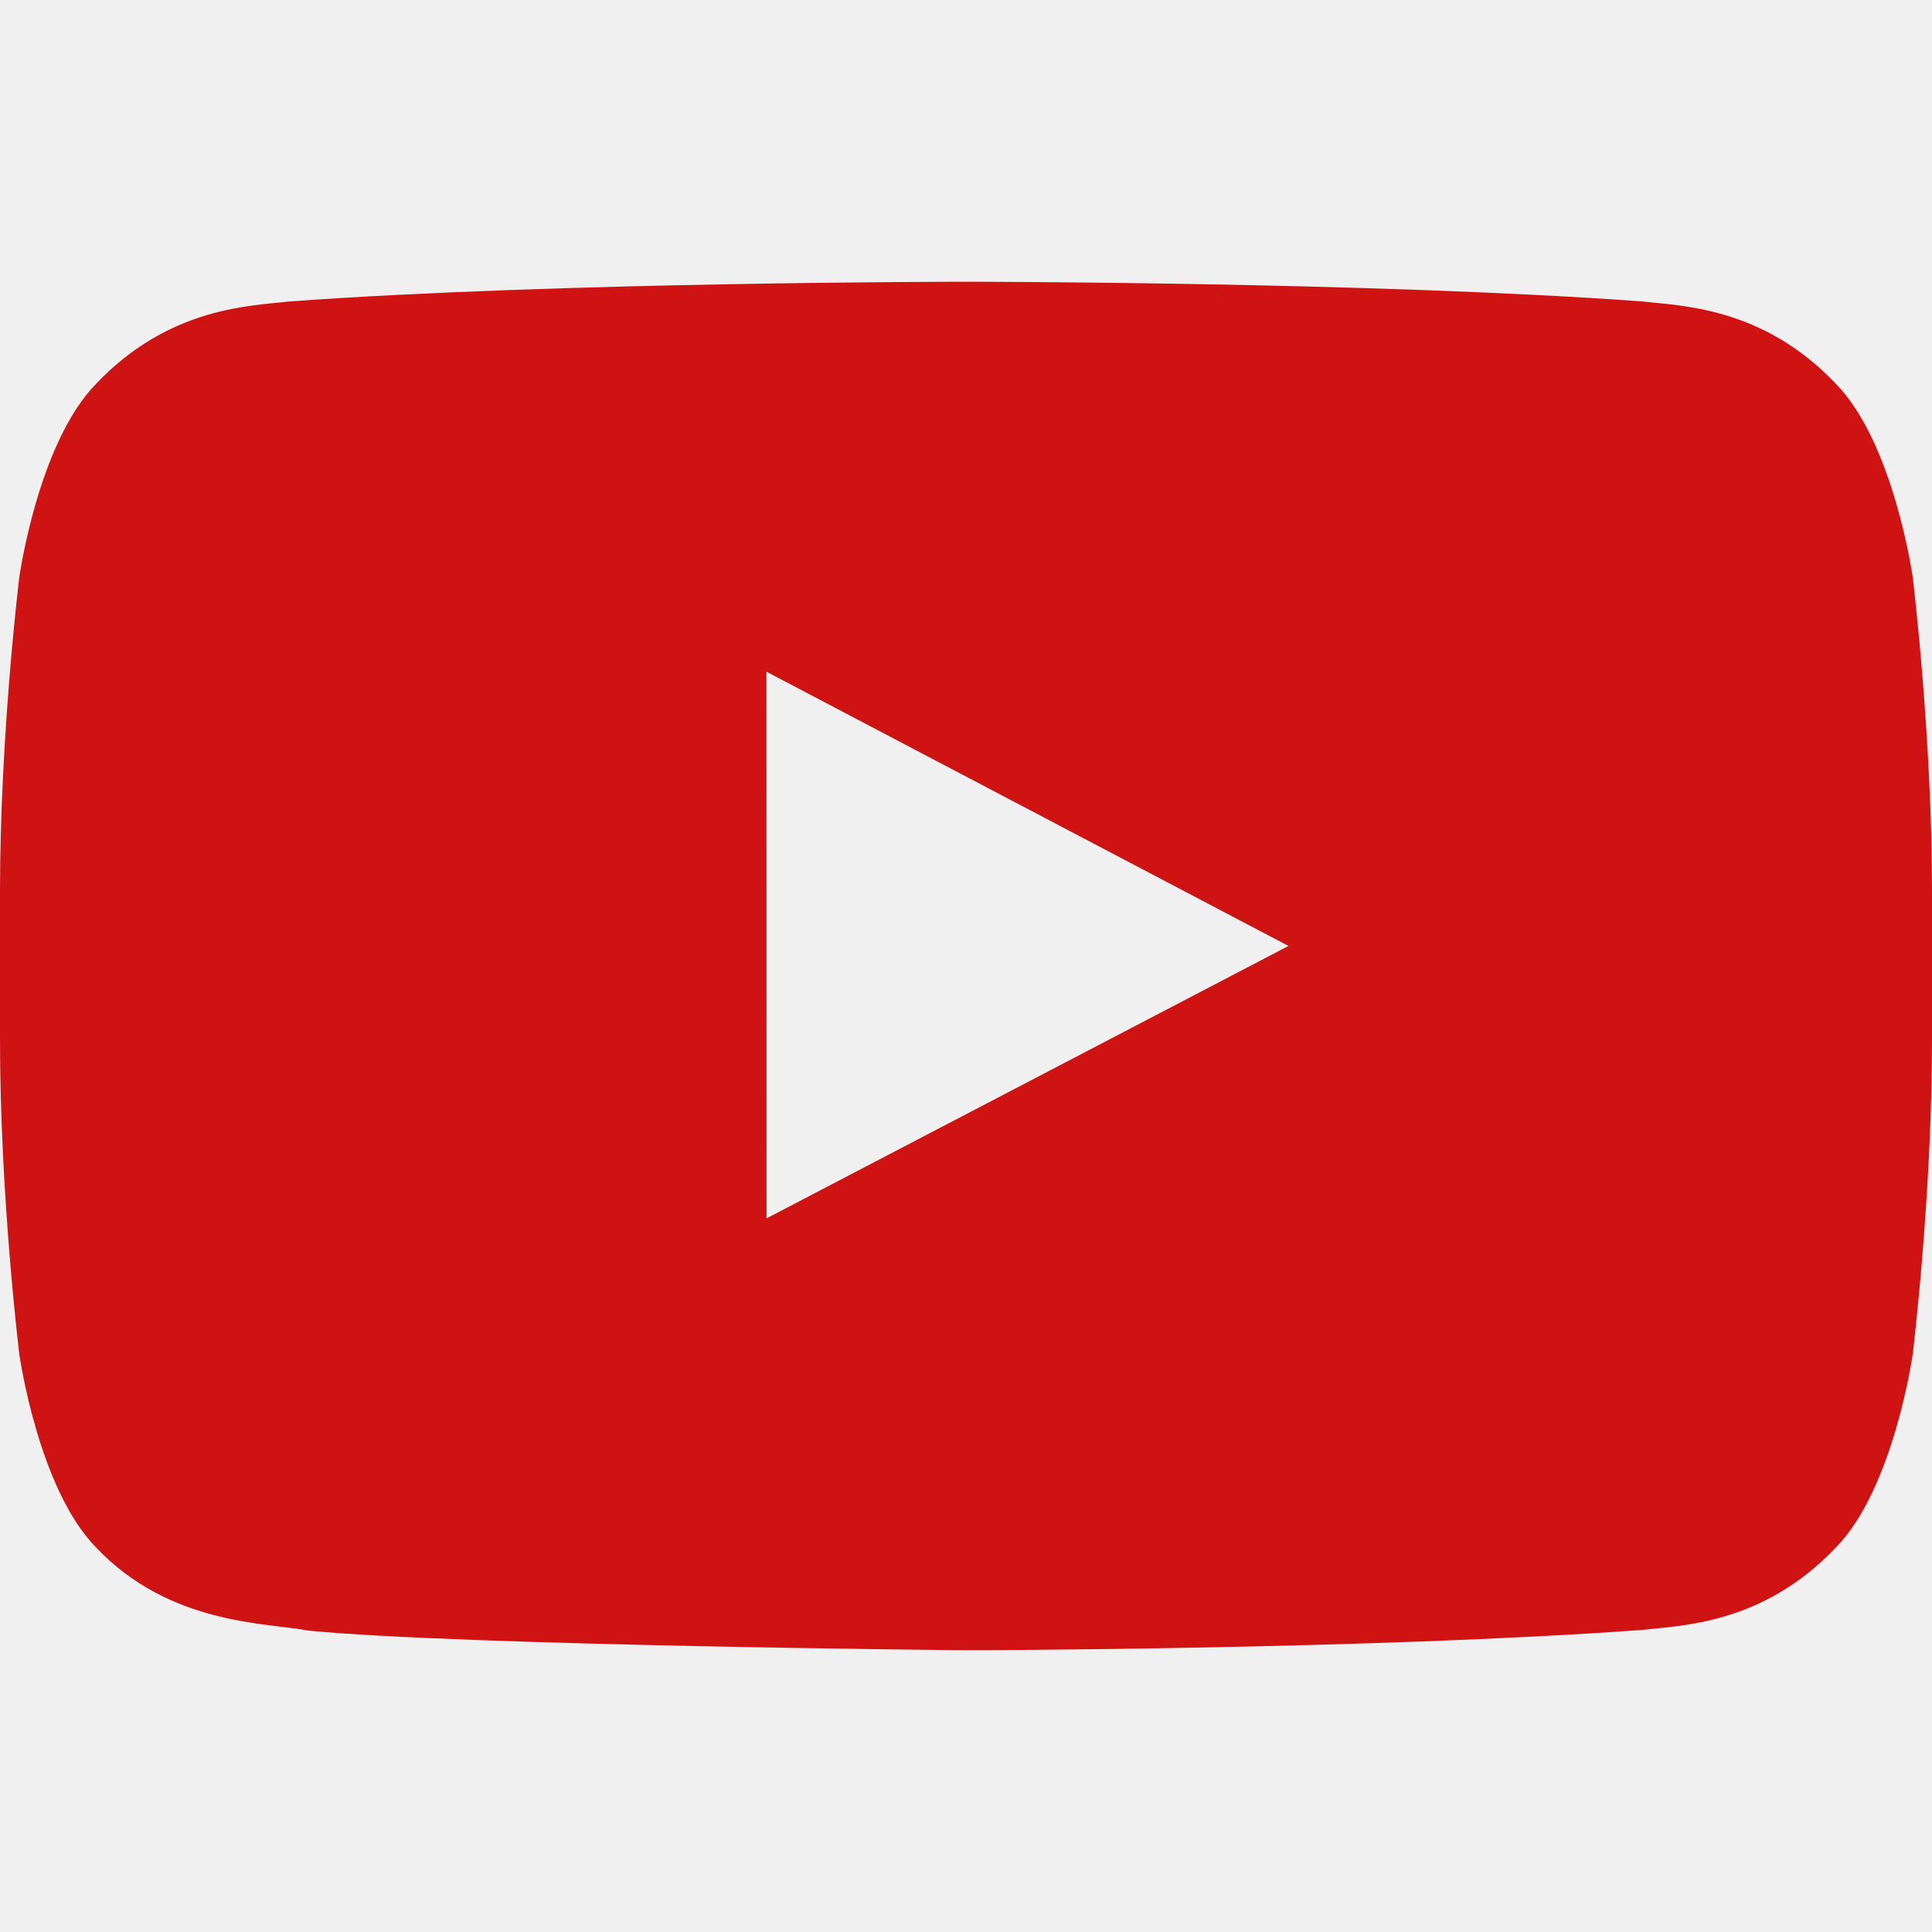
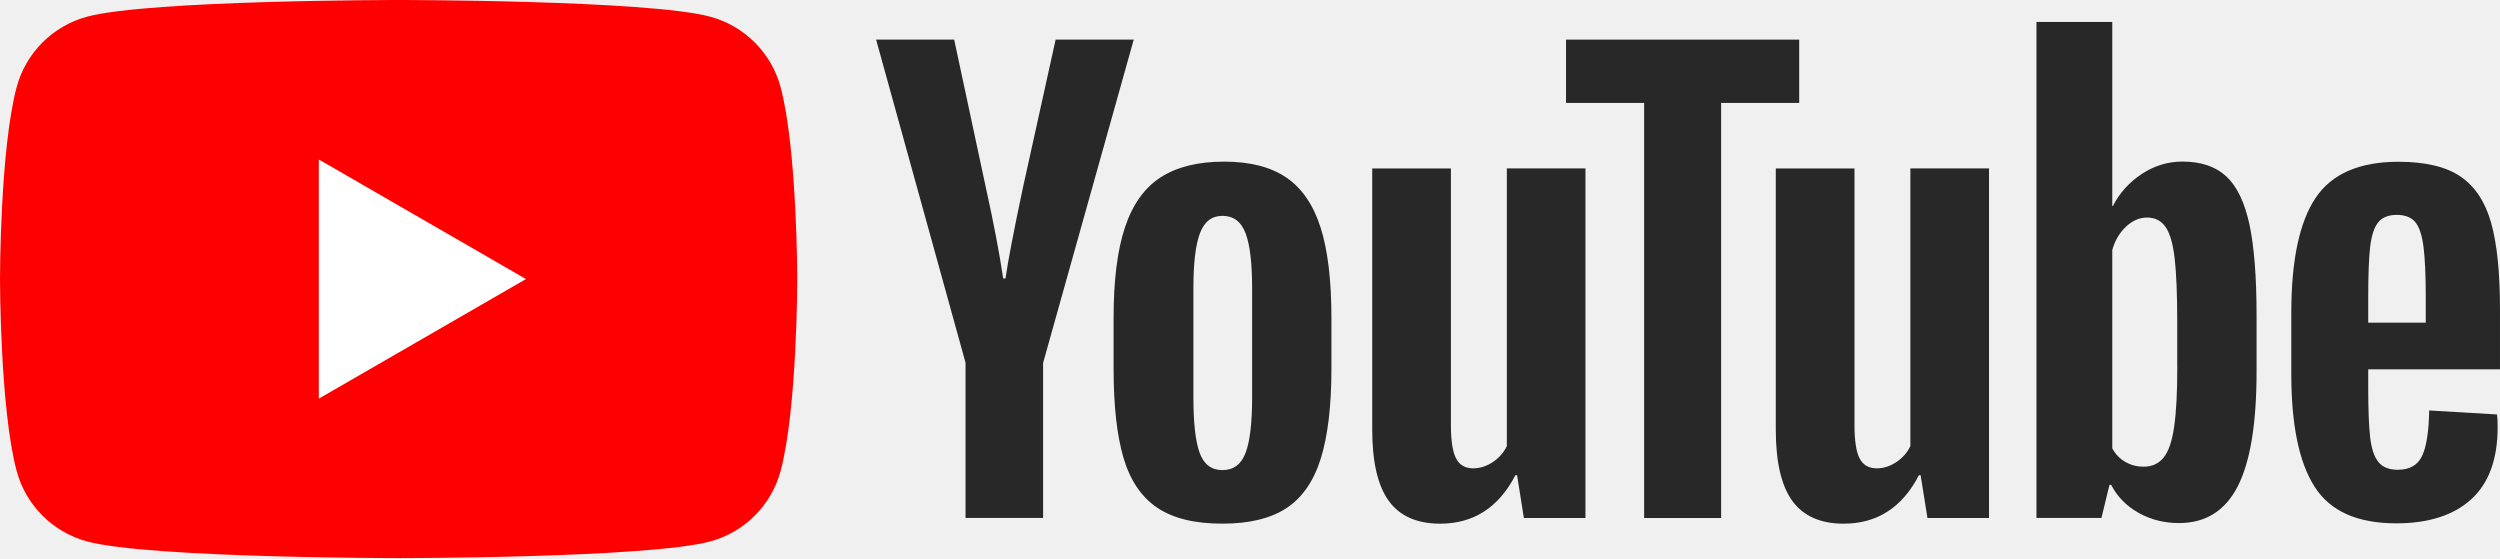
- <svg xmlns="http://www.w3.org/2000/svg" width="800px" height="800px" viewBox="0 -7 48 48" version="1.1">
-   <defs>
- 
- </defs>
-   <g id="Icons" stroke="none" stroke-width="1" fill="none" fill-rule="evenodd">
-     <g id="Color-" transform="translate(-200, -368)" fill="#CE1312">
-       <path d="M219.044,391.27 L219.042,377.688 L232.012,384.502 L219.044,391.27 Z M247.52,375.334 C247.52,375.334 247.05,372.003 245.612,370.536 C243.786,368.61 241.74,368.601 240.803,368.489 C234.086,368 224.011,368 224.011,368 L223.989,368 C223.989,368 213.914,368 207.197,368.489 C206.258,368.601 204.214,368.61 202.387,370.536 C200.948,372.003 200.48,375.334 200.48,375.334 C200.48,375.334 200,379.247 200,383.158 L200,386.826 C200,390.738 200.48,394.649 200.48,394.649 C200.48,394.649 200.948,397.98 202.387,399.447 C204.214,401.373 206.612,401.313 207.68,401.514 C211.52,401.885 224,402 224,402 C224,402 234.086,401.985 240.803,401.495 C241.74,401.382 243.786,401.373 245.612,399.447 C247.05,397.98 247.52,394.649 247.52,394.649 C247.52,394.649 248,390.738 248,386.826 L248,383.158 C248,379.247 247.52,375.334 247.52,375.334 L247.52,375.334 Z" id="Youtube">
- 
- </path>
+ <svg xmlns="http://www.w3.org/2000/svg" viewBox="409.289 277.787 512 114.301" width="512" height="114.301">
+   <g viewBox="0 0 90 20" preserveAspectRatio="xMidYMid meet" class="style-scope yt-icon" transform="matrix(5.715038, 0, 0, 5.715038, 409.2888, 277.7872)">
+     <g class="style-scope yt-icon">
+       <path d="M27.973 3.123C27.643 1.893 26.677 0.927 25.447 0.597C23.22 2.24288e-07 14.285 0 14.285 0C14.285 0 5.35 2.24288e-07 3.123 0.597C1.893 0.927 0.927 1.893 0.597 3.123C2.24288e-07 5.35 0 10 0 10C0 10 2.24288e-07 14.65 0.597 16.877C0.927 18.107 1.893 19.073 3.123 19.403C5.35 20 14.285 20 14.285 20C14.285 20 23.22 20 25.447 19.403C26.677 19.073 27.643 18.107 27.973 16.877C28.57 14.65 28.57 10 28.57 10C28.57 10 28.568 5.35 27.973 3.123Z" class="style-scope yt-icon" fill="#FF0000" />
+       <path d="M11.425 14.285L18.848 10L11.425 5.715V14.285Z" class="style-scope yt-icon" fill="white" />
+     </g>
+     <g class="style-scope yt-icon">
+       <g id="youtube-paths" class="style-scope yt-icon">
+         <path d="M34.602 13.004L31.395 1.418H34.193L35.317 6.67C35.604 7.964 35.814 9.067 35.95 9.979H36.032C36.126 9.325 36.338 8.229 36.665 6.689L37.829 1.418H40.628L37.38 13.004V18.561H34.6V13.004H34.602Z" class="style-scope yt-icon" style="fill: rgb(40, 40, 40);" />
+         <path d="M41.47 18.194C40.905 17.813 40.503 17.22 40.263 16.416C40.026 15.611 39.906 14.544 39.906 13.208V11.39C39.906 10.042 40.042 8.958 40.315 8.142C40.588 7.326 41.014 6.729 41.592 6.355C42.171 5.981 42.93 5.792 43.871 5.792C44.798 5.792 45.538 5.983 46.098 6.364C46.656 6.745 47.065 7.342 47.323 8.151C47.582 8.963 47.712 10.042 47.712 11.39V13.208C47.712 14.544 47.584 15.616 47.333 16.425C47.081 17.236 46.672 17.829 46.108 18.203C45.543 18.577 44.776 18.765 43.81 18.765C42.813 18.767 42.034 18.575 41.47 18.194ZM44.635 16.232C44.791 15.823 44.87 15.158 44.87 14.231V10.329C44.87 9.431 44.793 8.772 44.635 8.358C44.478 7.942 44.203 7.735 43.807 7.735C43.426 7.735 43.156 7.942 43.001 8.358C42.843 8.775 42.766 9.431 42.766 10.329V14.231C42.766 15.158 42.841 15.825 42.991 16.232C43.142 16.642 43.412 16.846 43.807 16.846C44.203 16.846 44.478 16.642 44.635 16.232Z" class="style-scope yt-icon" style="fill: rgb(40, 40, 40);" />
+         <path d="M56.815 18.563H54.609L54.365 17.03H54.304C53.704 18.187 52.806 18.766 51.606 18.766C50.776 18.766 50.162 18.493 49.767 17.95C49.372 17.404 49.174 16.553 49.174 15.396V6.038H51.994V15.231C51.994 15.791 52.055 16.188 52.178 16.426C52.3 16.663 52.505 16.783 52.791 16.783C53.036 16.783 53.271 16.708 53.497 16.557C53.723 16.407 53.887 16.216 53.998 15.986V6.035H56.815V18.563Z" class="style-scope yt-icon" style="fill: rgb(40, 40, 40);" />
+         <path d="M64.475 3.688H61.677V18.563H58.918V3.688H56.119V1.42H64.475V3.688Z" class="style-scope yt-icon" style="fill: rgb(40, 40, 40);" />
+         <path d="M71.277 18.563H69.071L68.826 17.03H68.765C68.165 18.187 67.267 18.766 66.067 18.766C65.237 18.766 64.624 18.493 64.228 17.95C63.833 17.404 63.636 16.553 63.636 15.396V6.038H66.456V15.231C66.456 15.791 66.517 16.188 66.639 16.426C66.761 16.663 66.966 16.783 67.253 16.783C67.497 16.783 67.733 16.708 67.958 16.557C68.184 16.407 68.349 16.216 68.459 15.986V6.035H71.277V18.563Z" class="style-scope yt-icon" style="fill: rgb(40, 40, 40);" />
+         <path d="M80.609 8.039C80.437 7.248 80.162 6.677 79.781 6.322C79.4 5.967 78.876 5.79 78.208 5.79C77.69 5.79 77.206 5.936 76.757 6.23C76.308 6.524 75.959 6.907 75.715 7.385H75.694V0.786H72.977V18.561H75.306L75.593 17.375H75.654C75.872 17.799 76.199 18.13 76.634 18.377C77.07 18.622 77.554 18.744 78.085 18.744C79.038 18.744 79.741 18.305 80.19 17.427C80.64 16.548 80.865 15.177 80.865 13.309V11.327C80.865 9.927 80.778 8.829 80.609 8.039ZM78.024 13.149C78.024 14.062 77.987 14.777 77.911 15.294C77.836 15.812 77.712 16.181 77.533 16.397C77.356 16.616 77.117 16.724 76.818 16.724C76.585 16.724 76.371 16.67 76.173 16.559C75.976 16.451 75.816 16.287 75.694 16.07V8.961C75.788 8.62 75.952 8.342 76.185 8.123C76.416 7.905 76.67 7.796 76.94 7.796C77.227 7.796 77.448 7.909 77.603 8.133C77.761 8.359 77.869 8.735 77.93 9.266C77.991 9.798 78.022 10.553 78.022 11.534V13.149H78.024Z" class="style-scope yt-icon" style="fill: rgb(40, 40, 40);" />
+         <path d="M84.866 13.871C84.866 14.675 84.889 15.278 84.936 15.68C84.983 16.082 85.082 16.374 85.233 16.559C85.383 16.743 85.614 16.834 85.926 16.834C86.347 16.834 86.639 16.67 86.794 16.343C86.952 16.016 87.037 15.47 87.051 14.709L89.482 14.852C89.496 14.96 89.504 15.111 89.504 15.301C89.504 16.458 89.186 17.324 88.553 17.895C87.921 18.467 87.025 18.754 85.868 18.754C84.478 18.754 83.504 18.319 82.947 17.446C82.387 16.573 82.109 15.226 82.109 13.401V11.214C82.109 9.335 82.399 7.961 82.977 7.096C83.556 6.23 84.546 5.797 85.95 5.797C86.916 5.797 87.66 5.974 88.177 6.329C88.695 6.684 89.059 7.234 89.271 7.985C89.482 8.735 89.588 9.77 89.588 11.091V13.236H84.866V13.871ZM85.223 7.968C85.08 8.144 84.986 8.434 84.936 8.836C84.889 9.238 84.866 9.847 84.866 10.666V11.564H86.928V10.666C86.928 9.861 86.9 9.252 86.846 8.836C86.792 8.42 86.693 8.128 86.55 7.956C86.406 7.787 86.185 7.7 85.886 7.7C85.585 7.702 85.364 7.792 85.223 7.968Z" class="style-scope yt-icon" style="fill: rgb(40, 40, 40);" />
+       </g>
    </g>
  </g>
</svg>
